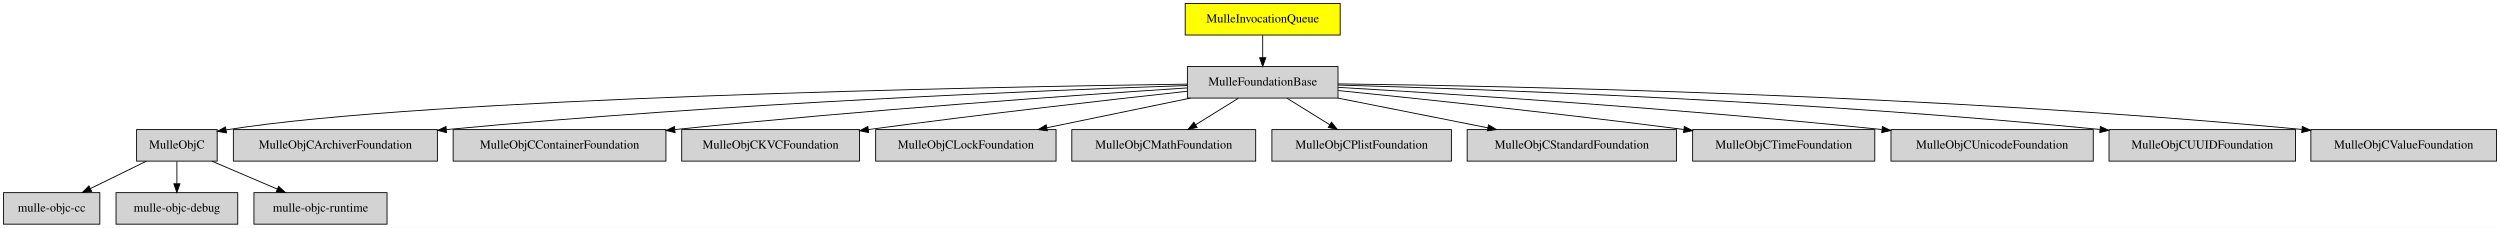
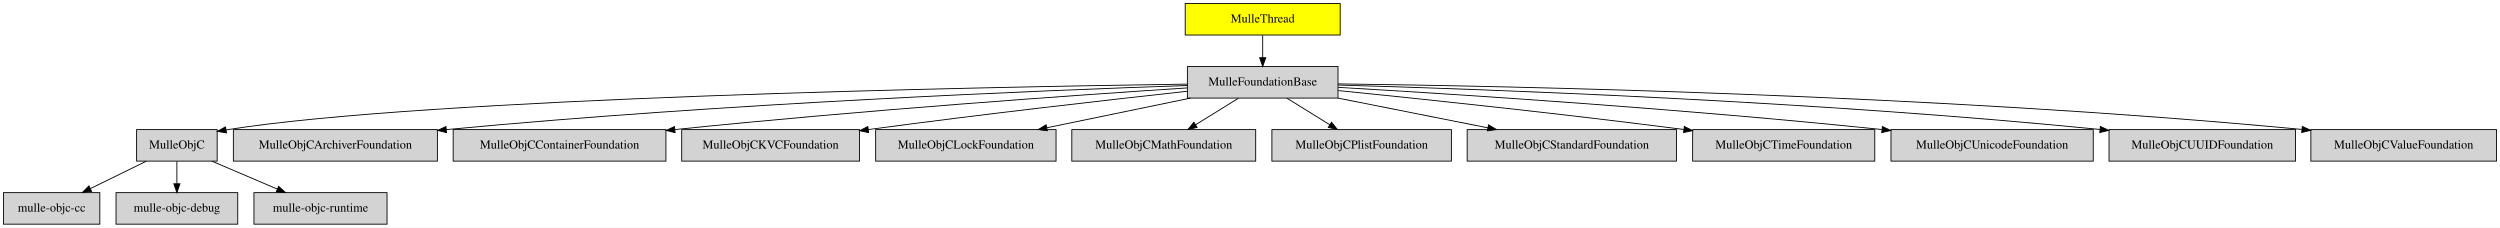
<svg xmlns="http://www.w3.org/2000/svg" xmlns:xlink="http://www.w3.org/1999/xlink" width="2855pt" height="260pt" viewBox="0.00 0.00 2855.00 260.00">
  <g id="graph0" class="graph" transform="scale(1 1) rotate(0) translate(4 256)">
    <polygon fill="white" stroke="transparent" points="-4,4 -4,-256 2851,-256 2851,4 -4,4" />
    <g id="node1" class="node">
      <polygon fill="yellow" stroke="black" points="1526.5,-252 1349.5,-252 1349.5,-216 1526.5,-216 1526.5,-252" />
-       <text text-anchor="middle" x="1438" y="-230.3" font-family="Times,serif" font-size="14.00">MulleInvocationQueue</text>
+       <text text-anchor="middle" x="1438" y="-230.3" font-family="Times,serif" font-size="14.00">MulleThread</text>
    </g>
    <g id="node2" class="node">
      <g id="a_node2">
        <a xlink:href="https://github.com/MulleFoundation/MulleFoundationBase" xlink:title="MulleFoundationBase">
          <polygon fill="lightgrey" stroke="black" points="1524,-180 1352,-180 1352,-144 1524,-144 1524,-180" />
          <text text-anchor="middle" x="1438" y="-158.3" font-family="Times,serif" font-size="14.00">MulleFoundationBase</text>
        </a>
      </g>
    </g>
    <g id="edge13" class="edge">
      <path fill="none" stroke="black" d="M1438,-215.7C1438,-207.98 1438,-198.71 1438,-190.11" />
      <polygon fill="black" stroke="black" points="1441.5,-190.1 1438,-180.1 1434.5,-190.1 1441.5,-190.1" />
    </g>
    <g id="node3" class="node">
      <g id="a_node3">
        <a xlink:href="https://github.com/mulle-objc/MulleObjC" xlink:title="MulleObjC">
          <polygon fill="lightgrey" stroke="black" points="244,-108 152,-108 152,-72 244,-72 244,-108" />
          <text text-anchor="middle" x="198" y="-86.3" font-family="Times,serif" font-size="14.00">MulleObjC</text>
        </a>
      </g>
    </g>
    <g id="edge1" class="edge">
      <path fill="none" stroke="black" d="M1351.83,-159.93C1119.73,-156.62 484.16,-144.55 254.22,-107.67" />
      <polygon fill="black" stroke="black" points="254.67,-104.2 244.23,-106.01 253.52,-111.1 254.67,-104.2" />
    </g>
    <g id="node4" class="node">
      <g id="a_node4">
        <a xlink:href="https://github.com/MulleFoundation/MulleObjCArchiverFoundation@*" xlink:title="MulleObjCArchiverFoundation">
          <polygon fill="lightgrey" stroke="black" points="495.5,-108 262.5,-108 262.5,-72 495.5,-72 495.5,-108" />
          <text text-anchor="middle" x="379" y="-86.3" font-family="Times,serif" font-size="14.00">MulleObjCArchiverFoundation</text>
        </a>
      </g>
    </g>
    <g id="edge2" class="edge">
      <path fill="none" stroke="black" d="M1351.97,-158.34C1189.03,-152.81 824.04,-138.1 506.01,-108.05" />
      <polygon fill="black" stroke="black" points="505.95,-104.53 495.66,-107.06 505.29,-111.5 505.95,-104.53" />
    </g>
    <g id="node5" class="node">
      <g id="a_node5">
        <a xlink:href="https://github.com/MulleFoundation/MulleObjCContainerFoundation@*" xlink:title="MulleObjCContainerFoundation">
          <polygon fill="lightgrey" stroke="black" points="756.5,-108 513.5,-108 513.5,-72 756.5,-72 756.5,-108" />
          <text text-anchor="middle" x="635" y="-86.3" font-family="Times,serif" font-size="14.00">MulleObjCContainerFoundation</text>
        </a>
      </g>
    </g>
    <g id="edge3" class="edge">
      <path fill="none" stroke="black" d="M1351.95,-155.6C1225.94,-147.39 983.58,-130.43 766.64,-108.04" />
      <polygon fill="black" stroke="black" points="766.96,-104.55 756.66,-107 766.24,-111.51 766.96,-104.55" />
    </g>
    <g id="node6" class="node">
      <g id="a_node6">
        <a xlink:href="https://github.com/MulleFoundation/MulleObjCKVCFoundation@*" xlink:title="MulleObjCKVCFoundation">
          <polygon fill="lightgrey" stroke="black" points="977.5,-108 774.5,-108 774.5,-72 977.5,-72 977.5,-108" />
          <text text-anchor="middle" x="876" y="-86.3" font-family="Times,serif" font-size="14.00">MulleObjCKVCFoundation</text>
        </a>
      </g>
    </g>
    <g id="edge4" class="edge">
      <path fill="none" stroke="black" d="M1351.85,-151.78C1263.22,-142.09 1120.91,-125.96 987.59,-108.05" />
      <polygon fill="black" stroke="black" points="987.98,-104.57 977.6,-106.71 987.05,-111.51 987.98,-104.57" />
    </g>
    <g id="node7" class="node">
      <g id="a_node7">
        <a xlink:href="https://github.com/MulleFoundation/MulleObjCLockFoundation@*" xlink:title="MulleObjCLockFoundation">
          <polygon fill="lightgrey" stroke="black" points="1202,-108 996,-108 996,-72 1202,-72 1202,-108" />
          <text text-anchor="middle" x="1099" y="-86.3" font-family="Times,serif" font-size="14.00">MulleObjCLockFoundation</text>
        </a>
      </g>
    </g>
    <g id="edge5" class="edge">
      <path fill="none" stroke="black" d="M1355.5,-143.97C1305.99,-133.74 1242.88,-120.71 1191.65,-110.13" />
      <polygon fill="black" stroke="black" points="1192.07,-106.64 1181.57,-108.05 1190.66,-113.5 1192.07,-106.64" />
    </g>
    <g id="node8" class="node">
      <g id="a_node8">
        <a xlink:href="https://github.com/MulleFoundation/MulleObjCMathFoundation@*" xlink:title="MulleObjCMathFoundation">
          <polygon fill="lightgrey" stroke="black" points="1430,-108 1220,-108 1220,-72 1430,-72 1430,-108" />
          <text text-anchor="middle" x="1325" y="-86.3" font-family="Times,serif" font-size="14.00">MulleObjCMathFoundation</text>
        </a>
      </g>
    </g>
    <g id="edge6" class="edge">
      <path fill="none" stroke="black" d="M1410.36,-143.88C1395.58,-134.72 1377.21,-123.34 1361.3,-113.48" />
      <polygon fill="black" stroke="black" points="1363.09,-110.48 1352.75,-108.19 1359.41,-116.43 1363.09,-110.48" />
    </g>
    <g id="node9" class="node">
      <g id="a_node9">
        <a xlink:href="https://github.com/MulleFoundation/MulleObjCPlistFoundation@*" xlink:title="MulleObjCPlistFoundation">
          <polygon fill="lightgrey" stroke="black" points="1653.5,-108 1448.5,-108 1448.5,-72 1653.5,-72 1653.5,-108" />
          <text text-anchor="middle" x="1551" y="-86.3" font-family="Times,serif" font-size="14.00">MulleObjCPlistFoundation</text>
        </a>
      </g>
    </g>
    <g id="edge7" class="edge">
      <path fill="none" stroke="black" d="M1465.64,-143.88C1480.42,-134.72 1498.79,-123.34 1514.7,-113.48" />
      <polygon fill="black" stroke="black" points="1516.59,-116.43 1523.25,-108.19 1512.91,-110.48 1516.59,-116.43" />
    </g>
    <g id="node10" class="node">
      <g id="a_node10">
        <a xlink:href="https://github.com/MulleFoundation/MulleObjCStandardFoundation@*" xlink:title="MulleObjCStandardFoundation">
          <polygon fill="lightgrey" stroke="black" points="1910.5,-108 1671.5,-108 1671.5,-72 1910.5,-72 1910.5,-108" />
          <text text-anchor="middle" x="1791" y="-86.3" font-family="Times,serif" font-size="14.00">MulleObjCStandardFoundation</text>
        </a>
      </g>
    </g>
    <g id="edge8" class="edge">
      <path fill="none" stroke="black" d="M1523.9,-143.97C1575.68,-133.7 1641.73,-120.6 1695.19,-110" />
      <polygon fill="black" stroke="black" points="1695.89,-113.43 1705.02,-108.05 1694.53,-106.56 1695.89,-113.43" />
    </g>
    <g id="node11" class="node">
      <g id="a_node11">
        <a xlink:href="https://github.com/MulleFoundation/MulleObjCTimeFoundation@*" xlink:title="MulleObjCTimeFoundation">
          <polygon fill="lightgrey" stroke="black" points="2137,-108 1929,-108 1929,-72 2137,-72 2137,-108" />
          <text text-anchor="middle" x="2033" y="-86.3" font-family="Times,serif" font-size="14.00">MulleObjCTimeFoundation</text>
        </a>
      </g>
    </g>
    <g id="edge9" class="edge">
      <path fill="none" stroke="black" d="M1524.32,-152.55C1618.7,-143.08 1774.64,-126.74 1919.03,-108.1" />
      <polygon fill="black" stroke="black" points="1919.5,-111.57 1928.96,-106.81 1918.6,-104.63 1919.5,-111.57" />
    </g>
    <g id="node12" class="node">
      <g id="a_node12">
        <a xlink:href="https://github.com/MulleFoundation/MulleObjCUnicodeFoundation@*" xlink:title="MulleObjCUnicodeFoundation">
          <polygon fill="lightgrey" stroke="black" points="2386.5,-108 2155.5,-108 2155.5,-72 2386.5,-72 2386.5,-108" />
          <text text-anchor="middle" x="2271" y="-86.3" font-family="Times,serif" font-size="14.00">MulleObjCUnicodeFoundation</text>
        </a>
      </g>
    </g>
    <g id="edge10" class="edge">
      <path fill="none" stroke="black" d="M1524.25,-156.23C1655.77,-148.58 1914.56,-132.06 2145,-108.07" />
      <polygon fill="black" stroke="black" points="2145.67,-111.52 2155.26,-106.99 2144.94,-104.55 2145.67,-111.52" />
    </g>
    <g id="node13" class="node">
      <g id="a_node13">
        <a xlink:href="https://github.com/MulleFoundation/MulleObjCUUIDFoundation@*" xlink:title="MulleObjCUUIDFoundation">
          <polygon fill="lightgrey" stroke="black" points="2617.5,-108 2404.5,-108 2404.5,-72 2617.5,-72 2617.5,-108" />
          <text text-anchor="middle" x="2511" y="-86.3" font-family="Times,serif" font-size="14.00">MulleObjCUUIDFoundation</text>
        </a>
      </g>
    </g>
    <g id="edge11" class="edge">
      <path fill="none" stroke="black" d="M1524.08,-158.88C1690.37,-154.2 2067.49,-140.78 2394.09,-108.14" />
      <polygon fill="black" stroke="black" points="2394.62,-111.61 2404.22,-107.12 2393.92,-104.64 2394.62,-111.61" />
    </g>
    <g id="node14" class="node">
      <g id="a_node14">
        <a xlink:href="https://github.com/MulleFoundation/MulleObjCValueFoundation@*" xlink:title="MulleObjCValueFoundation">
          <polygon fill="lightgrey" stroke="black" points="2847,-108 2635,-108 2635,-72 2847,-72 2847,-108" />
          <text text-anchor="middle" x="2741" y="-86.3" font-family="Times,serif" font-size="14.00">MulleObjCValueFoundation</text>
        </a>
      </g>
    </g>
    <g id="edge12" class="edge">
      <path fill="none" stroke="black" d="M1524.01,-160.21C1718.51,-157.78 2207.19,-147.94 2624.69,-108.17" />
      <polygon fill="black" stroke="black" points="2625.23,-111.64 2634.85,-107.2 2624.56,-104.67 2625.23,-111.64" />
    </g>
    <g id="node15" class="node">
      <g id="a_node15">
        <a xlink:href="https://github.com/mulle-cc/mulle-objc-cc" xlink:title="mulle-objc-cc">
          <polygon fill="lightgrey" stroke="black" points="110,-36 0,-36 0,0 110,0 110,-36" />
          <text text-anchor="middle" x="55" y="-14.3" font-family="Times,serif" font-size="14.00">mulle-objc-cc</text>
        </a>
      </g>
    </g>
    <g id="edge14" class="edge">
      <path fill="none" stroke="black" d="M163.02,-71.88C143.8,-62.47 119.77,-50.71 99.26,-40.67" />
      <polygon fill="black" stroke="black" points="100.64,-37.44 90.12,-36.19 97.56,-43.73 100.64,-37.44" />
    </g>
    <g id="node16" class="node">
      <g id="a_node16">
        <a xlink:href="https://github.com/mulle-objc/mulle-objc-debug" xlink:title="mulle-objc-debug">
          <polygon fill="lightgrey" stroke="black" points="267.5,-36 128.5,-36 128.5,0 267.5,0 267.5,-36" />
          <text text-anchor="middle" x="198" y="-14.3" font-family="Times,serif" font-size="14.00">mulle-objc-debug</text>
        </a>
      </g>
    </g>
    <g id="edge15" class="edge">
      <path fill="none" stroke="black" d="M198,-71.7C198,-63.98 198,-54.71 198,-46.11" />
      <polygon fill="black" stroke="black" points="201.5,-46.1 198,-36.1 194.5,-46.1 201.5,-46.1" />
    </g>
    <g id="node17" class="node">
      <g id="a_node17">
        <a xlink:href="https://github.com/mulle-objc/mulle-objc-runtime" xlink:title="mulle-objc-runtime">
          <polygon fill="lightgrey" stroke="black" points="438,-36 286,-36 286,0 438,0 438,-36" />
          <text text-anchor="middle" x="362" y="-14.3" font-family="Times,serif" font-size="14.00">mulle-objc-runtime</text>
        </a>
      </g>
    </g>
    <g id="edge16" class="edge">
      <path fill="none" stroke="black" d="M238.12,-71.88C260.64,-62.26 288.92,-50.19 312.77,-40.01" />
      <polygon fill="black" stroke="black" points="314.19,-43.21 322.01,-36.07 311.44,-36.77 314.19,-43.21" />
    </g>
  </g>
</svg>
